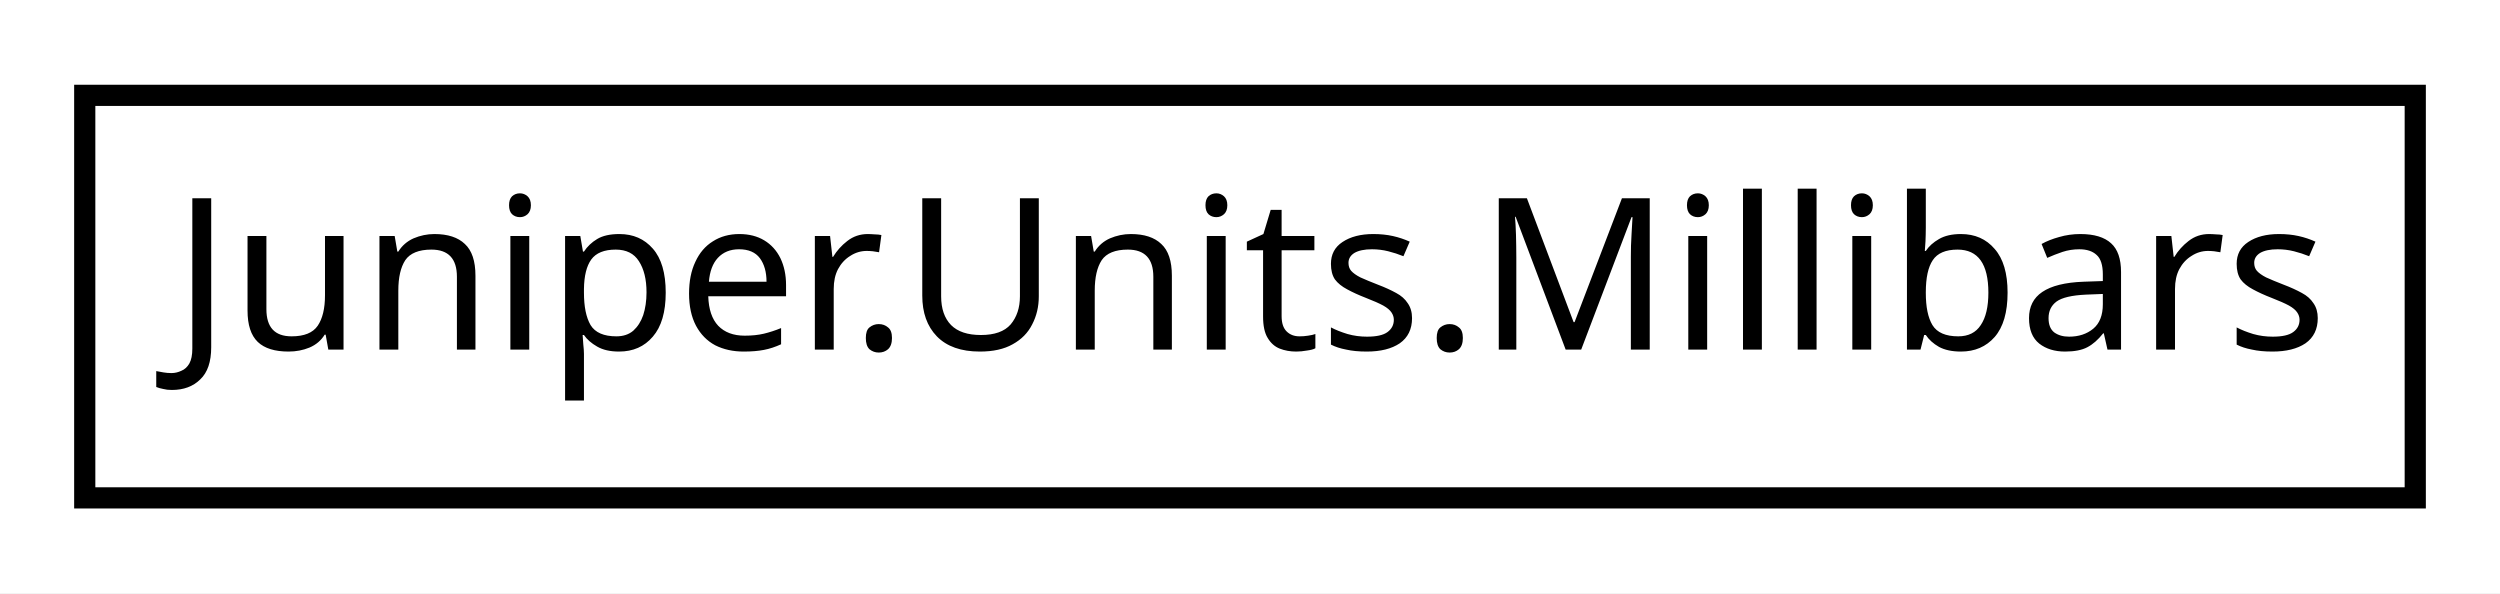
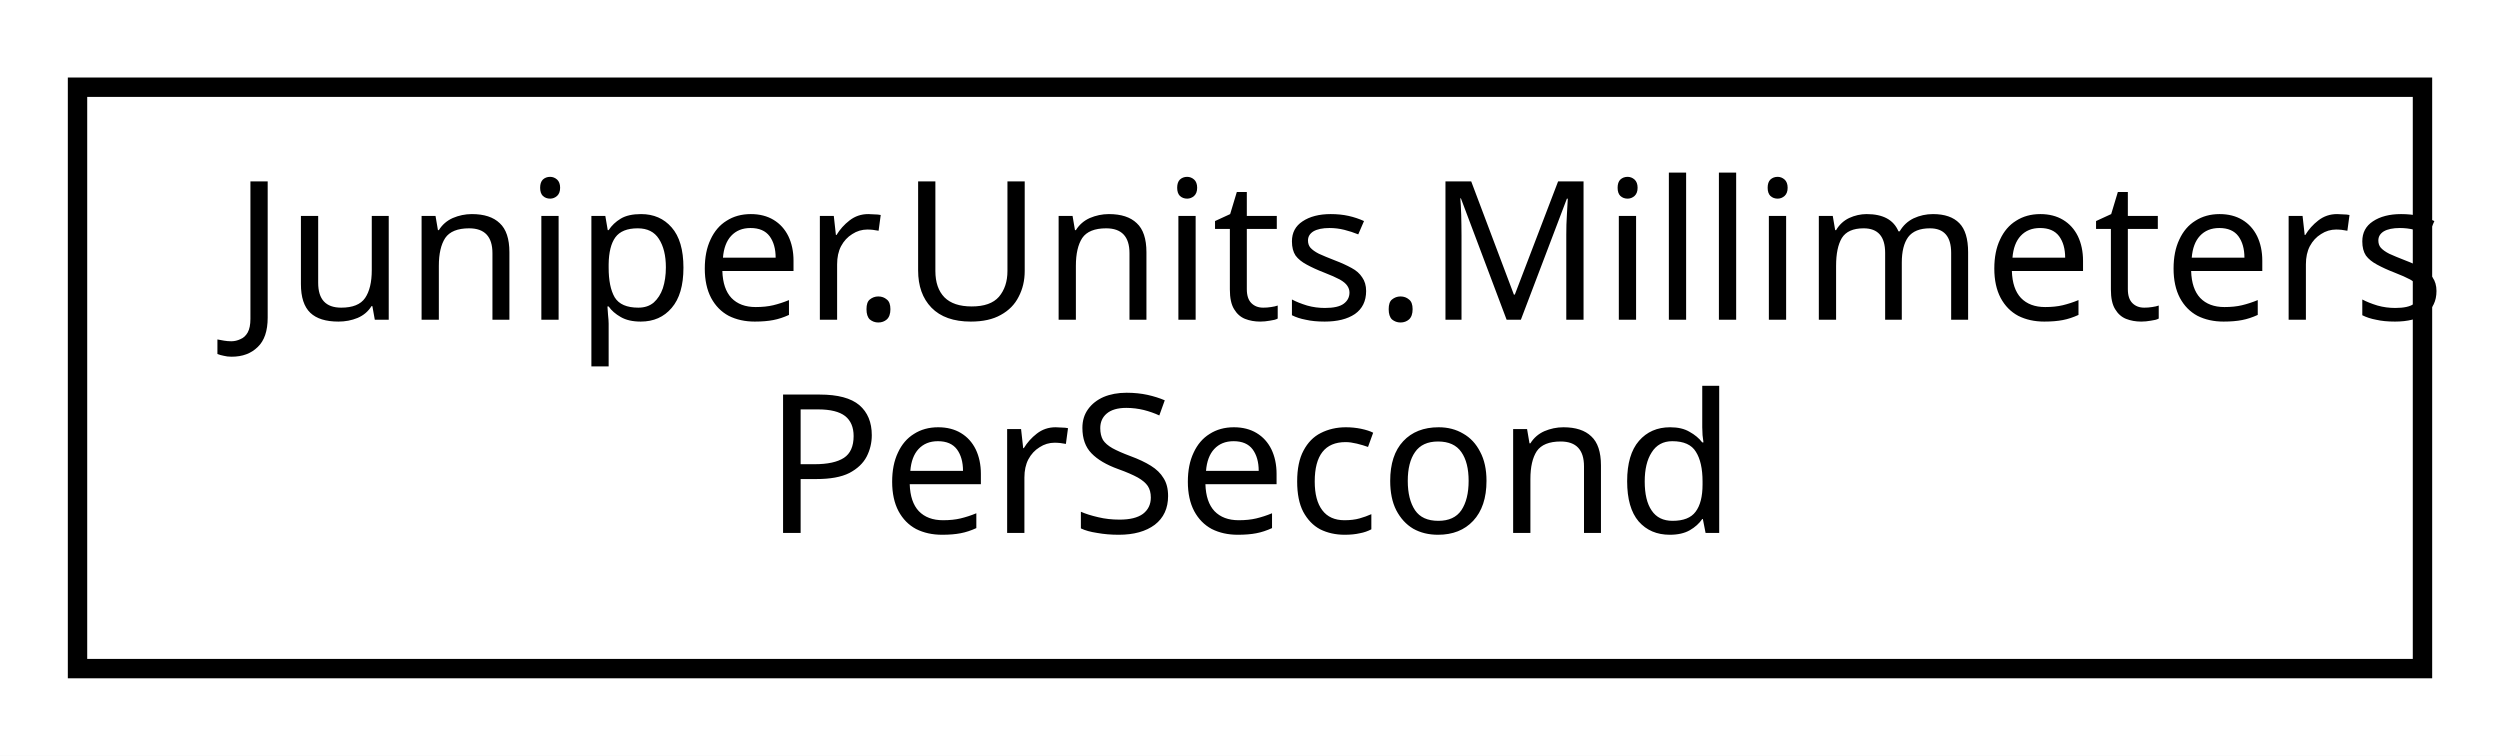
- <svg xmlns="http://www.w3.org/2000/svg" xmlns:xlink="http://www.w3.org/1999/xlink" width="118pt" height="28pt" viewBox="0.00 0.00 118.00 28.00">
-   <g id="graph0" class="graph" transform="scale(1 1) rotate(0) translate(4 24)">
-     <polygon fill="white" stroke="none" points="-4,4 -4,-24 114,-24 114,4 -4,4" />
+ <svg xmlns="http://www.w3.org/2000/svg" xmlns:xlink="http://www.w3.org/1999/xlink" width="129pt" height="39pt" viewBox="0.00 0.00 129.00 39.00">
+   <g id="graph0" class="graph" transform="scale(1 1) rotate(0) translate(4 35)">
+     <polygon fill="white" stroke="none" points="-4,4 -4,-35 125,-35 125,4 -4,4" />
    <g id="node1" class="node">
      <g id="a_node1">
-         <a xlink:href="dd/d38/class_juniper_1_1_units_1_1_millibars.html" target="_top" xlink:title="Conversions from millibars">
-           <polygon fill="white" stroke="black" points="0,-0.5 0,-19.5 110,-19.5 110,-0.5 0,-0.5" />
-           <text text-anchor="middle" x="55" y="-7.5" font-family="SegoeUI" font-size="10.00">Juniper.Units.Millibars</text>
+         <a xlink:href="d1/d1c/class_juniper_1_1_units_1_1_millimeters_per_second.html" target="_top" xlink:title="Conversions from millimeters per second">
+           <polygon fill="white" stroke="black" points="0,-0.5 0,-30.5 121,-30.5 121,-0.5 0,-0.5" />
+           <text text-anchor="start" x="8" y="-18.5" font-family="SegoeUI" font-size="10.00">Juniper.Units.Millimeters</text>
+           <text text-anchor="middle" x="60.5" y="-7.5" font-family="SegoeUI" font-size="10.00">PerSecond</text>
        </a>
      </g>
    </g>
  </g>
</svg>
